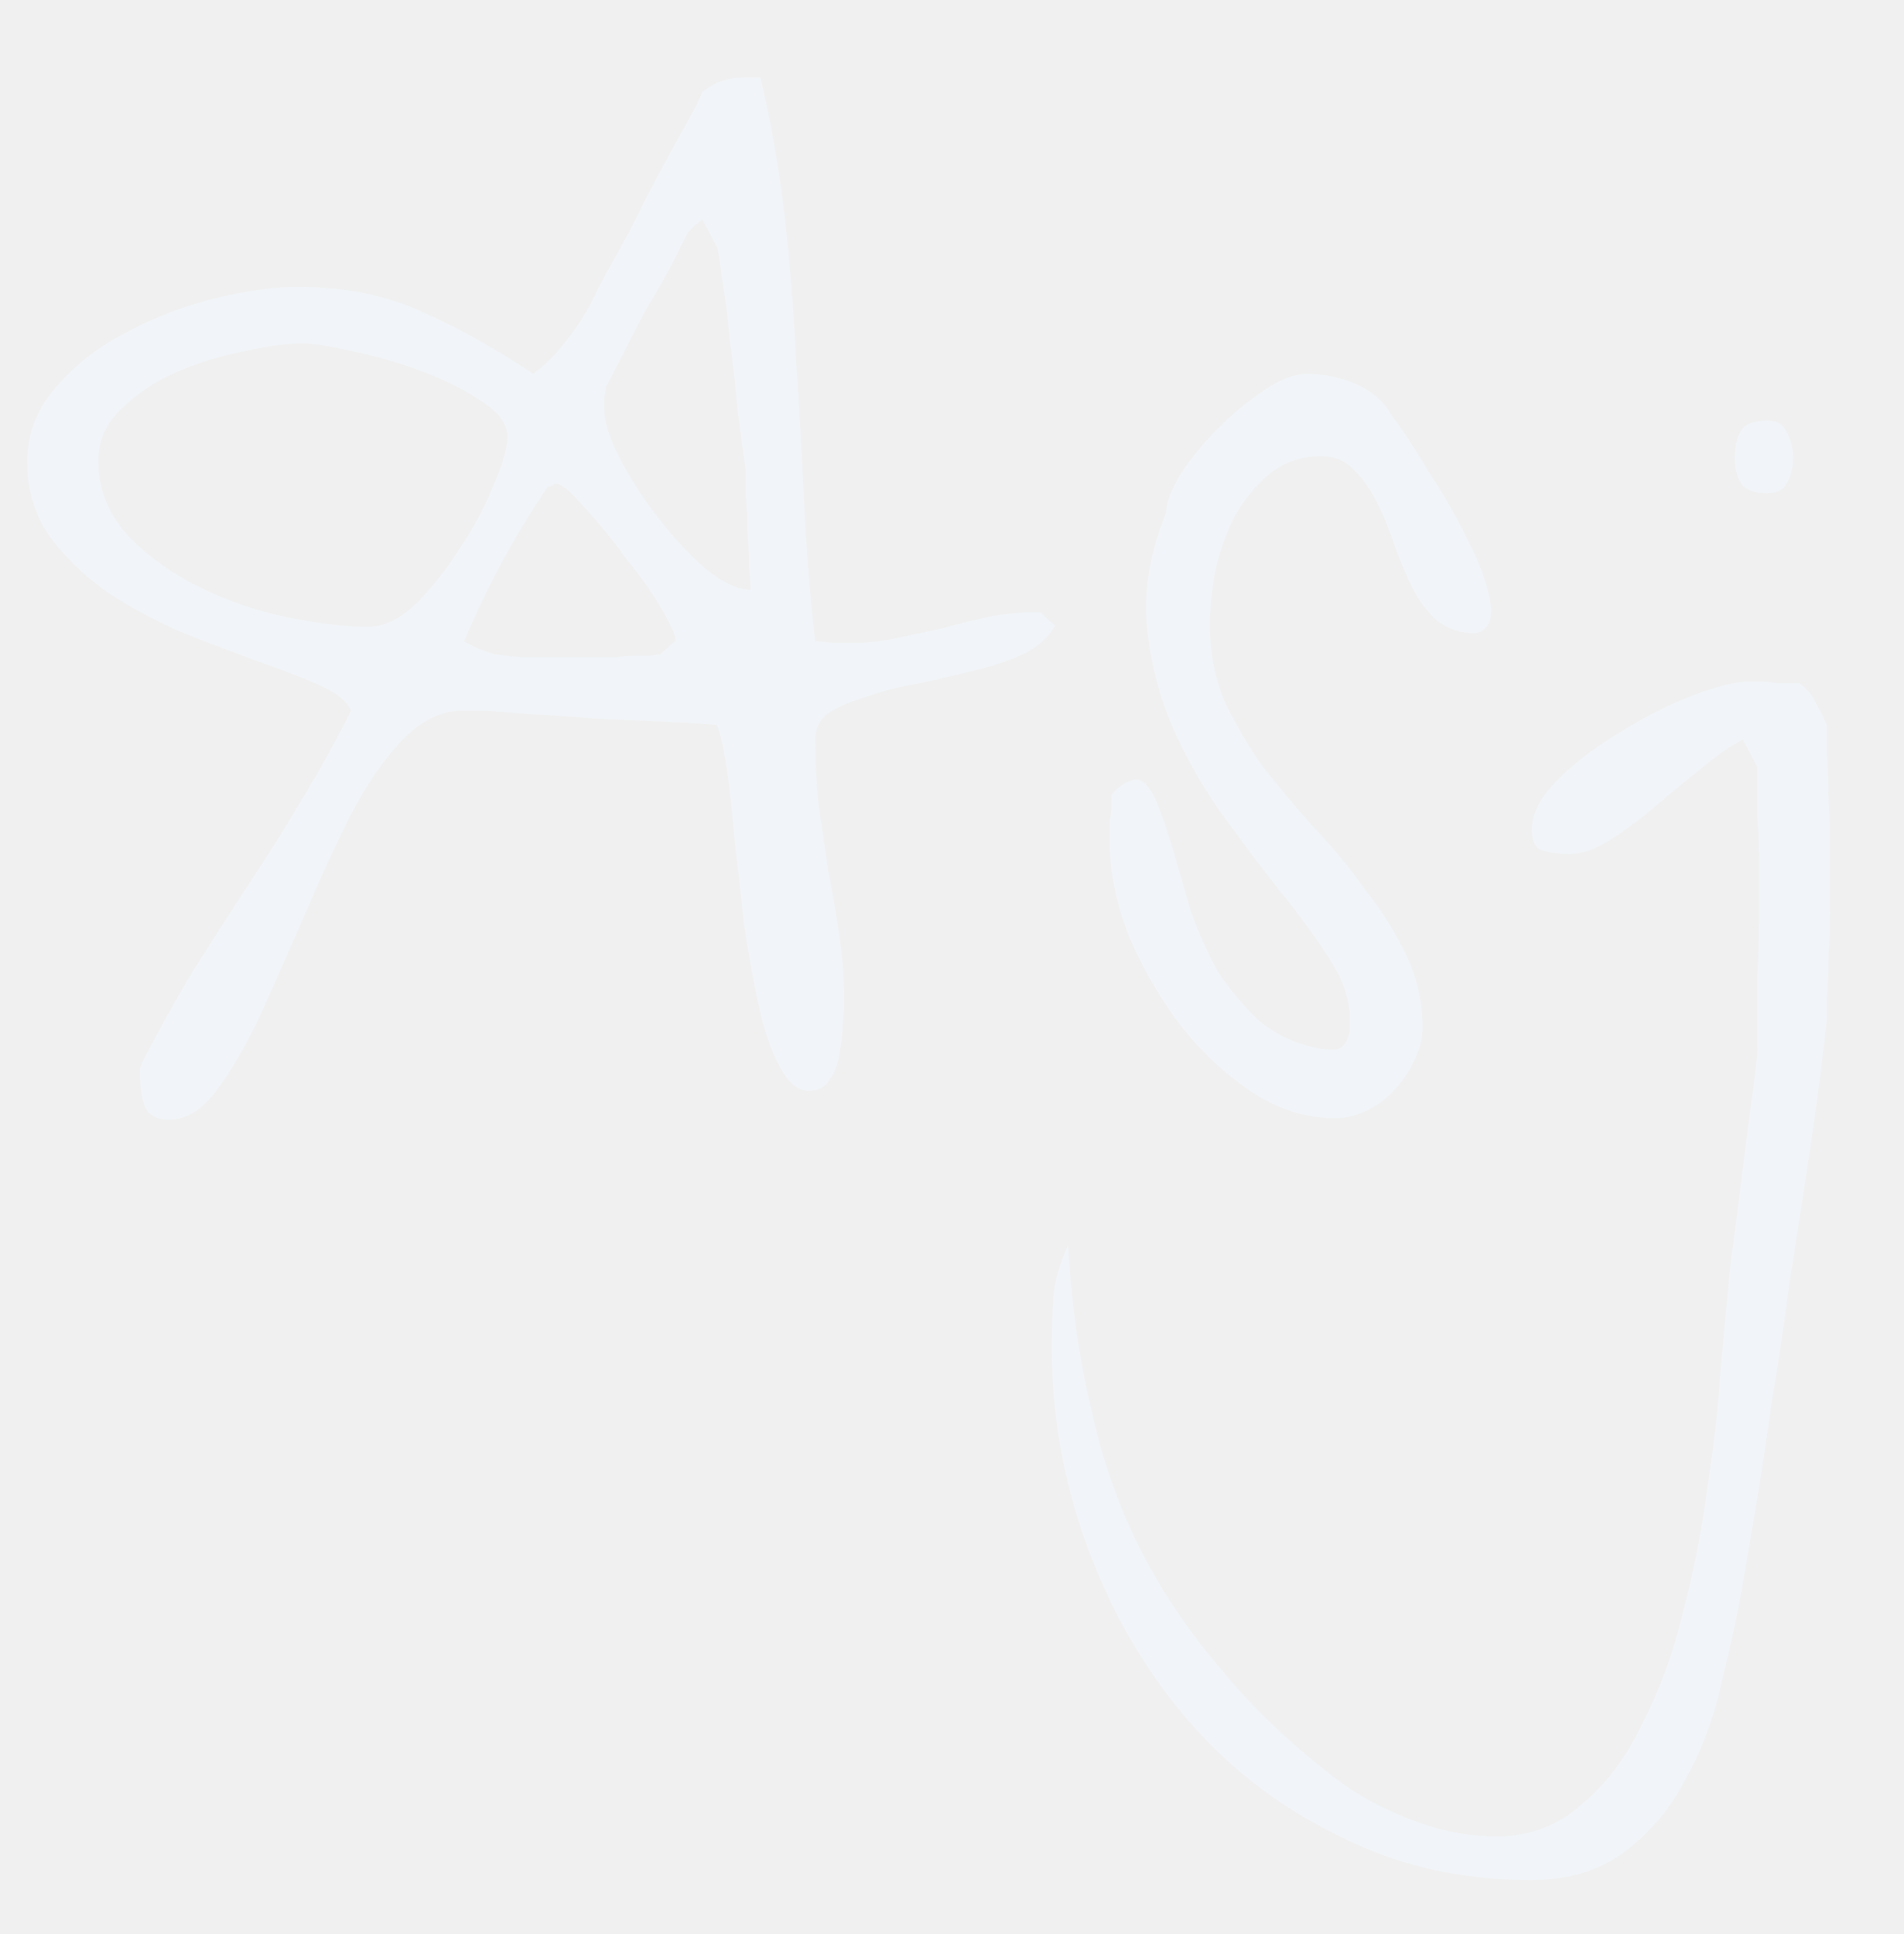
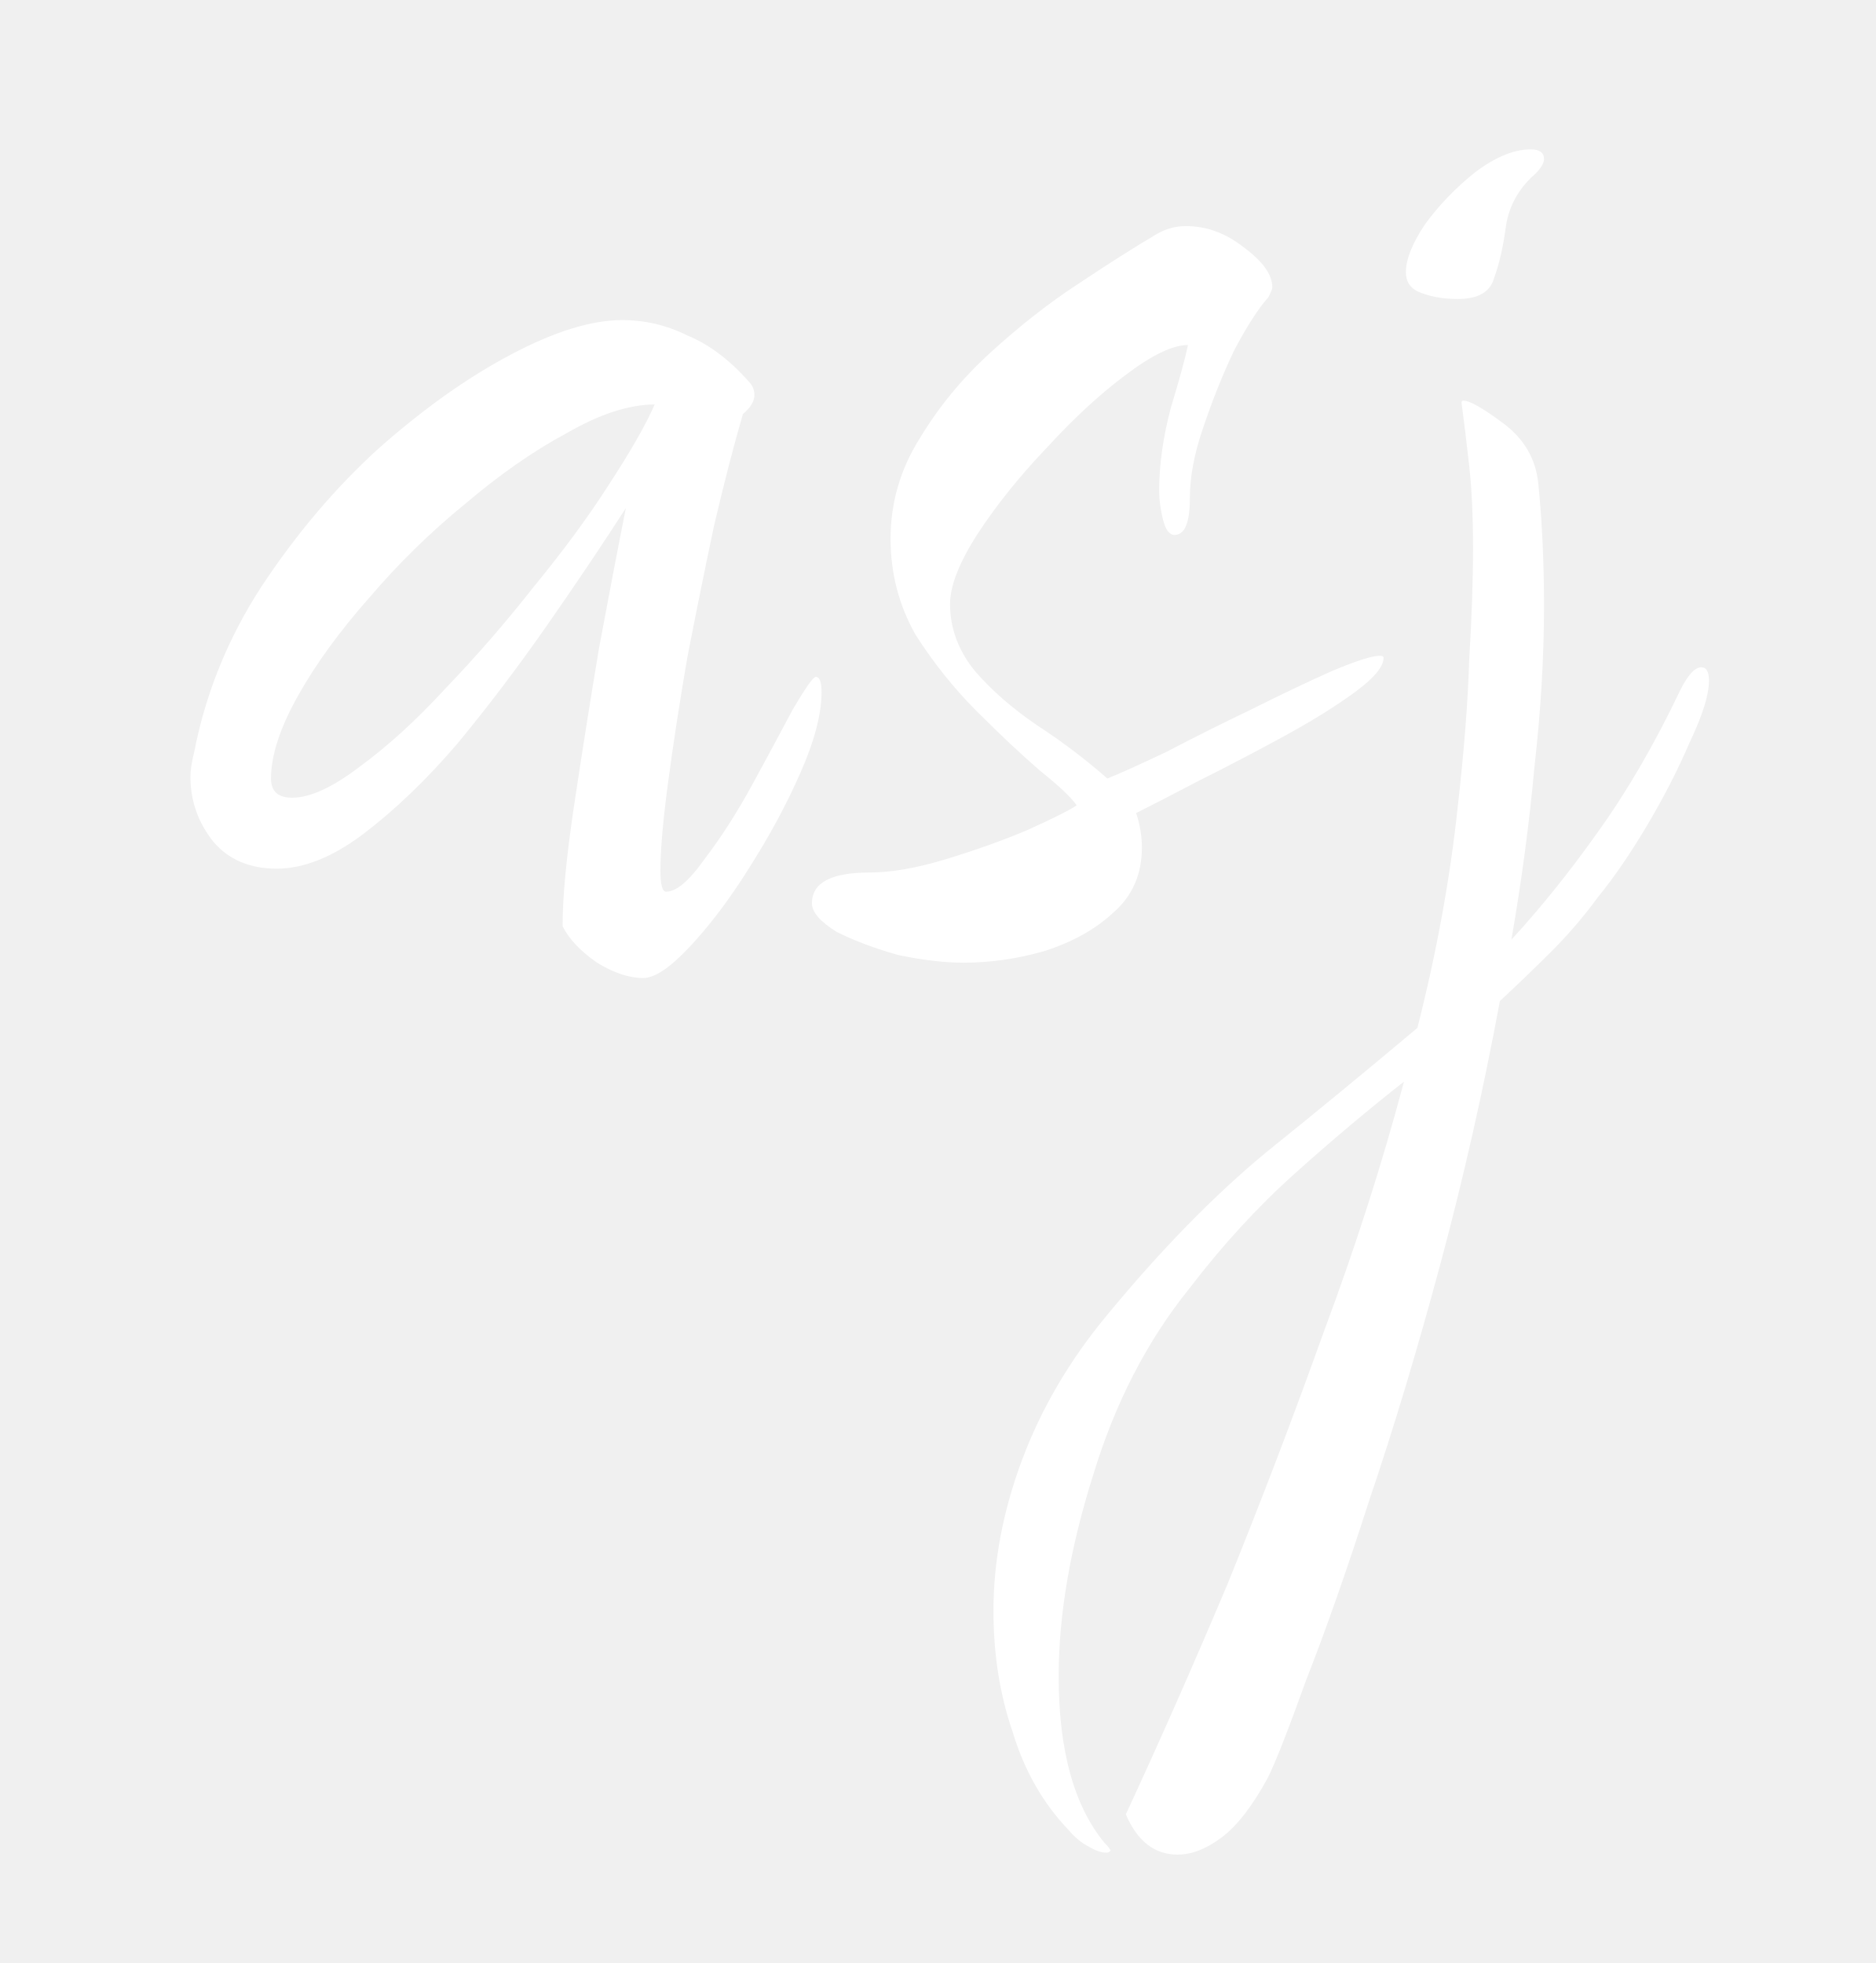
- <svg xmlns="http://www.w3.org/2000/svg" width="63" height="64" viewBox="0 0 63 64" fill="none">
-   <g clip-path="url(#clip0_118_74)">
-     <path d="M4.637 35.614C4.637 35.543 4.637 35.454 4.637 35.348C4.673 35.241 4.691 35.188 4.691 35.188C5.224 34.157 5.774 33.162 6.343 32.203C6.947 31.243 7.551 30.302 8.155 29.378C8.795 28.418 9.399 27.459 9.967 26.5C10.572 25.505 11.122 24.51 11.62 23.515C11.478 23.195 11.122 22.911 10.554 22.662C9.985 22.413 9.292 22.147 8.475 21.862C7.693 21.578 6.858 21.258 5.97 20.903C5.081 20.512 4.264 20.068 3.518 19.57C2.772 19.037 2.15 18.433 1.652 17.758C1.155 17.047 0.906 16.23 0.906 15.306C0.906 14.347 1.226 13.512 1.866 12.801C2.505 12.055 3.287 11.451 4.211 10.989C5.135 10.491 6.112 10.118 7.142 9.869C8.173 9.621 9.061 9.496 9.808 9.496C11.371 9.496 12.739 9.763 13.912 10.296C15.12 10.829 16.364 11.522 17.643 12.375C18.069 12.055 18.425 11.699 18.709 11.309C19.029 10.918 19.313 10.491 19.562 10.029C19.668 9.781 19.899 9.336 20.255 8.697C20.645 8.022 21.019 7.311 21.374 6.565C21.765 5.818 22.138 5.126 22.493 4.486C22.884 3.811 23.133 3.331 23.24 3.047C23.524 2.834 23.755 2.709 23.933 2.674C24.11 2.603 24.359 2.567 24.679 2.567C24.714 2.567 24.785 2.567 24.892 2.567C25.034 2.567 25.123 2.567 25.158 2.567C25.514 4.06 25.78 5.587 25.958 7.151C26.136 8.715 26.26 10.278 26.331 11.842C26.438 13.405 26.526 14.969 26.598 16.532C26.669 18.096 26.793 19.659 26.971 21.223C27.077 21.223 27.273 21.24 27.557 21.276C27.841 21.276 28.055 21.276 28.197 21.276C28.694 21.276 29.192 21.223 29.689 21.116C30.187 21.009 30.684 20.903 31.181 20.796C31.679 20.654 32.176 20.53 32.674 20.423C33.207 20.317 33.74 20.263 34.273 20.263H34.433C34.468 20.299 34.539 20.37 34.646 20.477C34.753 20.583 34.842 20.654 34.913 20.69C34.699 21.081 34.344 21.4 33.847 21.649C33.385 21.862 32.852 22.04 32.248 22.182C31.679 22.324 31.075 22.466 30.435 22.608C29.796 22.715 29.227 22.857 28.73 23.035C28.232 23.177 27.806 23.355 27.45 23.568C27.131 23.781 26.971 24.083 26.971 24.474C26.971 25.185 27.006 25.895 27.077 26.606C27.184 27.317 27.291 28.045 27.397 28.791C27.539 29.502 27.664 30.231 27.77 30.977C27.877 31.688 27.93 32.416 27.93 33.162C27.93 33.34 27.912 33.589 27.877 33.908C27.877 34.228 27.841 34.548 27.77 34.868C27.735 35.188 27.628 35.472 27.45 35.721C27.308 35.969 27.077 36.094 26.758 36.094C26.402 36.094 26.082 35.827 25.798 35.294C25.514 34.761 25.283 34.086 25.105 33.269C24.927 32.452 24.768 31.563 24.625 30.604C24.519 29.609 24.412 28.667 24.306 27.779C24.235 26.855 24.146 26.055 24.039 25.38C23.933 24.669 23.826 24.208 23.719 23.994C23.435 23.959 22.902 23.923 22.12 23.888C21.374 23.852 20.575 23.817 19.722 23.781C18.904 23.71 18.123 23.657 17.376 23.621C16.63 23.55 16.115 23.515 15.831 23.515H15.298C14.587 23.515 13.912 23.852 13.272 24.527C12.668 25.167 12.1 26.002 11.566 27.033C11.069 28.027 10.572 29.111 10.074 30.284C9.577 31.421 9.097 32.505 8.635 33.535C8.173 34.53 7.693 35.365 7.196 36.041C6.698 36.716 6.165 37.053 5.597 37.053C5.206 37.053 4.939 36.911 4.797 36.627C4.691 36.307 4.637 35.969 4.637 35.614ZM15.351 21.223C15.635 21.4 15.973 21.543 16.364 21.649C16.79 21.72 17.216 21.756 17.643 21.756C18.069 21.756 18.46 21.756 18.816 21.756C19.206 21.756 19.544 21.756 19.828 21.756C19.97 21.756 20.148 21.756 20.361 21.756C20.575 21.72 20.788 21.702 21.001 21.702C21.214 21.702 21.392 21.702 21.534 21.702C21.712 21.667 21.818 21.649 21.854 21.649L22.333 21.223C22.404 21.152 22.28 20.832 21.96 20.263C21.64 19.695 21.232 19.108 20.734 18.504C20.272 17.865 19.811 17.296 19.349 16.799C18.887 16.266 18.567 15.999 18.389 15.999C18.354 15.999 18.318 16.017 18.282 16.052C18.247 16.088 18.194 16.106 18.123 16.106C17.59 16.887 17.092 17.705 16.63 18.558C16.168 19.41 15.742 20.299 15.351 21.223ZM3.251 15.253C3.251 16.177 3.571 16.994 4.211 17.705C4.85 18.38 5.632 18.948 6.556 19.41C7.48 19.872 8.457 20.21 9.488 20.423C10.518 20.636 11.424 20.743 12.206 20.743C12.704 20.743 13.219 20.494 13.752 19.997C14.285 19.464 14.765 18.86 15.191 18.184C15.653 17.509 16.026 16.816 16.31 16.106C16.63 15.395 16.79 14.844 16.79 14.453C16.79 14.027 16.506 13.636 15.937 13.281C15.369 12.89 14.694 12.552 13.912 12.268C13.165 11.984 12.419 11.771 11.673 11.628C10.927 11.451 10.376 11.362 10.021 11.362C9.488 11.362 8.83 11.451 8.049 11.628C7.302 11.771 6.556 12.002 5.81 12.321C5.099 12.641 4.495 13.05 3.998 13.547C3.5 14.009 3.251 14.578 3.251 15.253ZM19.988 13.494C19.988 13.956 20.166 14.524 20.521 15.2C20.877 15.875 21.303 16.532 21.8 17.172C22.298 17.811 22.813 18.362 23.346 18.824C23.915 19.286 24.412 19.517 24.839 19.517C24.839 19.339 24.821 19.073 24.785 18.718C24.785 18.362 24.768 17.971 24.732 17.545C24.732 17.118 24.714 16.728 24.679 16.372C24.679 16.017 24.679 15.75 24.679 15.573C24.608 15.075 24.519 14.418 24.412 13.601C24.341 12.783 24.252 11.984 24.146 11.202C24.075 10.42 23.986 9.727 23.879 9.123C23.808 8.519 23.755 8.199 23.719 8.164L23.24 7.258C23.204 7.293 23.115 7.364 22.973 7.471C22.866 7.577 22.795 7.649 22.76 7.684C22.653 7.897 22.476 8.253 22.227 8.75C21.978 9.212 21.694 9.71 21.374 10.242C21.09 10.775 20.823 11.291 20.575 11.788C20.326 12.286 20.148 12.623 20.041 12.801C20.041 12.872 20.024 12.996 19.988 13.174C19.988 13.352 19.988 13.458 19.988 13.494ZM36.725 27.939C36.725 27.868 36.725 27.761 36.725 27.619C36.725 27.477 36.725 27.317 36.725 27.139C36.76 26.962 36.778 26.802 36.778 26.66C36.778 26.482 36.778 26.375 36.778 26.34C36.814 26.233 36.938 26.109 37.151 25.966C37.4 25.824 37.578 25.771 37.684 25.807C37.898 25.878 38.093 26.126 38.271 26.553C38.448 26.979 38.626 27.494 38.804 28.099C38.981 28.703 39.177 29.378 39.39 30.124C39.639 30.835 39.941 31.51 40.296 32.15C40.687 32.754 41.149 33.304 41.682 33.802C42.251 34.264 42.926 34.566 43.707 34.708C43.956 34.744 44.152 34.744 44.294 34.708C44.436 34.637 44.525 34.548 44.56 34.441C44.631 34.299 44.667 34.157 44.667 34.015C44.667 33.837 44.667 33.695 44.667 33.589C44.631 32.949 44.383 32.292 43.921 31.616C43.459 30.906 42.908 30.16 42.268 29.378C41.629 28.561 40.989 27.708 40.349 26.819C39.71 25.895 39.177 24.936 38.75 23.941C38.324 22.911 38.057 21.827 37.951 20.69C37.844 19.517 38.057 18.273 38.59 16.959C38.59 16.639 38.75 16.212 39.07 15.679C39.425 15.146 39.834 14.649 40.296 14.187C40.794 13.689 41.309 13.263 41.842 12.908C42.375 12.552 42.837 12.375 43.228 12.375C43.796 12.375 44.329 12.481 44.827 12.694C45.36 12.908 45.768 13.263 46.053 13.76C46.408 14.222 46.817 14.844 47.279 15.626C47.776 16.372 48.203 17.118 48.558 17.865C48.949 18.611 49.197 19.286 49.304 19.89C49.411 20.494 49.251 20.85 48.824 20.956C48.327 20.956 47.901 20.814 47.545 20.53C47.225 20.245 46.959 19.89 46.746 19.464C46.532 19.037 46.337 18.575 46.159 18.078C45.982 17.545 45.786 17.065 45.573 16.639C45.36 16.212 45.111 15.857 44.827 15.573C44.542 15.253 44.169 15.093 43.707 15.093C43.068 15.093 42.499 15.288 42.002 15.679C41.54 16.07 41.149 16.55 40.829 17.118C40.545 17.687 40.332 18.309 40.19 18.984C40.083 19.624 40.03 20.192 40.03 20.69C40.03 21.578 40.19 22.413 40.509 23.195C40.865 23.941 41.291 24.669 41.789 25.38C42.322 26.055 42.89 26.73 43.494 27.406C44.134 28.081 44.702 28.774 45.2 29.485C45.733 30.16 46.177 30.87 46.532 31.616C46.888 32.363 47.066 33.162 47.066 34.015C47.066 34.37 46.977 34.726 46.799 35.081C46.657 35.401 46.444 35.721 46.159 36.041C45.911 36.325 45.608 36.556 45.253 36.733C44.898 36.911 44.542 37 44.187 37C43.192 37 42.251 36.698 41.362 36.094C40.474 35.49 39.674 34.726 38.964 33.802C38.288 32.878 37.738 31.901 37.311 30.87C36.92 29.804 36.725 28.827 36.725 27.939ZM34.806 44.622C34.806 43.983 34.824 43.414 34.859 42.916C34.895 42.419 35.055 41.85 35.339 41.211C35.446 43.13 35.694 44.906 36.085 46.541C36.441 48.211 36.974 49.757 37.684 51.178C38.395 52.6 39.283 53.932 40.349 55.176C41.38 56.455 42.659 57.681 44.187 58.854C44.933 59.422 45.786 59.884 46.746 60.24C47.669 60.595 48.593 60.773 49.517 60.773C50.619 60.773 51.561 60.417 52.342 59.707C53.16 59.031 53.835 58.125 54.368 56.988C54.936 55.887 55.38 54.661 55.7 53.31C56.056 51.96 56.322 50.592 56.5 49.206C56.713 47.856 56.855 46.594 56.926 45.422C57.033 44.249 57.122 43.307 57.193 42.597C57.193 42.419 57.246 41.939 57.353 41.157C57.459 40.376 57.566 39.541 57.672 38.652C57.779 37.764 57.886 36.947 57.992 36.2C58.099 35.419 58.152 34.921 58.152 34.708C58.152 34.601 58.152 34.317 58.152 33.855C58.152 33.358 58.152 32.825 58.152 32.256C58.188 31.652 58.206 31.066 58.206 30.497C58.206 29.929 58.206 29.485 58.206 29.165C58.206 28.951 58.206 28.649 58.206 28.259C58.206 27.868 58.188 27.477 58.152 27.086C58.152 26.66 58.152 26.286 58.152 25.966C58.152 25.647 58.152 25.451 58.152 25.38L57.672 24.474C57.246 24.687 56.784 25.007 56.287 25.433C55.789 25.824 55.292 26.233 54.794 26.66C54.297 27.086 53.799 27.459 53.302 27.779C52.804 28.099 52.342 28.259 51.916 28.259C51.632 28.259 51.347 28.223 51.063 28.152C50.814 28.081 50.69 27.85 50.69 27.459C50.69 26.926 50.974 26.375 51.543 25.807C52.111 25.238 52.786 24.723 53.568 24.261C54.35 23.763 55.15 23.355 55.967 23.035C56.784 22.715 57.424 22.555 57.886 22.555C57.957 22.555 58.063 22.555 58.206 22.555C58.383 22.555 58.561 22.573 58.739 22.608C58.916 22.608 59.076 22.608 59.218 22.608C59.36 22.608 59.467 22.608 59.538 22.608C59.787 22.786 59.965 22.999 60.071 23.248C60.213 23.497 60.338 23.746 60.444 23.994C60.444 24.172 60.444 24.492 60.444 24.954C60.48 25.416 60.498 25.913 60.498 26.446C60.533 26.944 60.551 27.441 60.551 27.939C60.551 28.401 60.551 28.721 60.551 28.898C60.551 29.182 60.551 29.591 60.551 30.124C60.551 30.622 60.533 31.137 60.498 31.67C60.498 32.203 60.48 32.665 60.444 33.056C60.444 33.447 60.444 33.678 60.444 33.749C60.409 34.068 60.338 34.672 60.231 35.561C60.124 36.414 59.982 37.426 59.805 38.599C59.627 39.772 59.431 41.033 59.218 42.383C59.041 43.769 58.845 45.084 58.632 46.328C58.454 47.607 58.277 48.78 58.099 49.846C57.921 50.912 57.779 51.747 57.672 52.351C57.495 53.381 57.264 54.465 56.98 55.602C56.731 56.775 56.34 57.841 55.807 58.8C55.309 59.795 54.634 60.613 53.782 61.252C52.964 61.892 51.916 62.212 50.637 62.212C48.291 62.212 46.159 61.714 44.24 60.719C42.286 59.76 40.616 58.463 39.23 56.828C37.844 55.194 36.76 53.31 35.979 51.178C35.197 49.046 34.806 46.861 34.806 44.622ZM57.406 15.146C57.406 14.755 57.477 14.453 57.619 14.24C57.761 14.027 58.046 13.92 58.472 13.92C58.792 13.92 59.005 14.045 59.112 14.293C59.254 14.542 59.325 14.826 59.325 15.146C59.325 15.502 59.254 15.786 59.112 15.999C59.005 16.212 58.792 16.319 58.472 16.319C58.046 16.319 57.761 16.212 57.619 15.999C57.477 15.786 57.406 15.502 57.406 15.146Z" fill="#F1F5F9" />
+ <svg xmlns="http://www.w3.org/2000/svg" width="64" height="67" viewBox="0 0 64 67" fill="none">
+   <g clip-path="url(#clip0_139_4)">
+     <path d="M21.95 33.381C21.47 33.381 20.946 33.207 20.378 32.858C19.811 32.465 19.418 32.05 19.2 31.613C19.2 30.61 19.331 29.235 19.593 27.489C19.855 25.743 20.138 23.954 20.444 22.12C20.793 20.244 21.099 18.651 21.36 17.341C20.575 18.563 19.68 19.894 18.676 21.335C17.672 22.775 16.647 24.128 15.599 25.394C14.552 26.616 13.482 27.642 12.391 28.471C11.344 29.257 10.362 29.649 9.445 29.649C8.528 29.649 7.808 29.344 7.285 28.733C6.761 28.078 6.499 27.336 6.499 26.507C6.499 26.289 6.543 26.005 6.63 25.656C7.023 23.648 7.786 21.771 8.921 20.025C10.1 18.236 11.431 16.665 12.915 15.312C14.443 13.959 15.948 12.889 17.432 12.104C18.916 11.318 20.182 10.925 21.23 10.925C22.015 10.925 22.757 11.1 23.456 11.449C24.198 11.754 24.896 12.278 25.551 13.02C25.681 13.151 25.747 13.304 25.747 13.478C25.747 13.697 25.616 13.915 25.354 14.133C25.049 15.181 24.721 16.446 24.372 17.93C24.067 19.371 23.761 20.877 23.456 22.448C23.194 23.975 22.975 25.394 22.801 26.703C22.626 28.013 22.539 29.017 22.539 29.715C22.539 30.195 22.604 30.435 22.735 30.435C23.085 30.435 23.521 30.064 24.045 29.322C24.612 28.58 25.158 27.729 25.681 26.769C26.205 25.808 26.664 24.957 27.056 24.215C27.493 23.474 27.755 23.102 27.842 23.102C27.973 23.102 28.038 23.277 28.038 23.626C28.038 24.368 27.798 25.285 27.318 26.376C26.838 27.467 26.249 28.558 25.551 29.649C24.896 30.697 24.219 31.592 23.521 32.334C22.866 33.032 22.343 33.381 21.95 33.381ZM9.969 27.227C10.58 27.227 11.344 26.878 12.26 26.18C13.22 25.481 14.203 24.586 15.206 23.495C16.254 22.404 17.258 21.247 18.218 20.025C19.222 18.803 20.073 17.647 20.771 16.555C21.513 15.421 22.037 14.504 22.343 13.806C21.47 13.806 20.466 14.133 19.331 14.788C18.196 15.399 17.04 16.206 15.861 17.21C14.683 18.17 13.591 19.24 12.588 20.418C11.584 21.553 10.776 22.666 10.165 23.757C9.554 24.848 9.249 25.787 9.249 26.572C9.249 27.009 9.489 27.227 9.969 27.227ZM32.882 32.858C32.227 32.858 31.485 32.77 30.656 32.596C29.871 32.377 29.172 32.115 28.561 31.81C27.994 31.461 27.71 31.133 27.71 30.828C27.71 30.13 28.365 29.78 29.674 29.78C30.416 29.78 31.289 29.628 32.293 29.322C33.297 29.017 34.213 28.689 35.043 28.34C35.916 27.947 36.483 27.663 36.745 27.489C36.57 27.227 36.156 26.834 35.501 26.311C34.846 25.743 34.126 25.067 33.34 24.281C32.555 23.495 31.857 22.622 31.245 21.662C30.678 20.658 30.394 19.567 30.394 18.389C30.394 17.166 30.722 16.032 31.376 14.984C32.031 13.893 32.839 12.911 33.799 12.038C34.803 11.121 35.806 10.336 36.81 9.681C37.858 8.983 38.753 8.415 39.495 7.979C39.8 7.804 40.127 7.717 40.477 7.717C41.175 7.717 41.83 7.957 42.441 8.437C43.096 8.917 43.423 9.376 43.423 9.812C43.423 9.856 43.379 9.965 43.292 10.139C42.943 10.532 42.55 11.143 42.113 11.973C41.721 12.802 41.371 13.675 41.066 14.591C40.76 15.464 40.608 16.272 40.608 17.014C40.608 17.843 40.433 18.258 40.084 18.258C39.909 18.258 39.778 18.083 39.691 17.734C39.604 17.385 39.56 17.057 39.56 16.752C39.56 15.879 39.691 14.941 39.953 13.937C40.258 12.933 40.455 12.213 40.542 11.776C40.018 11.776 39.298 12.125 38.382 12.824C37.509 13.478 36.614 14.308 35.697 15.312C34.781 16.272 33.995 17.254 33.34 18.258C32.729 19.218 32.424 20.004 32.424 20.615C32.424 21.444 32.708 22.208 33.275 22.906C33.842 23.561 34.541 24.172 35.37 24.739C36.243 25.307 37.05 25.918 37.792 26.572C38.229 26.398 38.905 26.092 39.822 25.656C40.739 25.176 41.699 24.696 42.703 24.215C43.75 23.692 44.667 23.255 45.452 22.906C46.282 22.557 46.827 22.382 47.089 22.382C47.176 22.382 47.22 22.404 47.22 22.448C47.22 22.753 46.893 23.146 46.238 23.626C45.583 24.106 44.776 24.608 43.816 25.132C42.855 25.656 41.895 26.158 40.935 26.638C40.018 27.118 39.298 27.489 38.775 27.751C38.905 28.144 38.971 28.536 38.971 28.929C38.971 29.846 38.644 30.588 37.989 31.155C37.378 31.723 36.592 32.159 35.632 32.465C34.715 32.727 33.799 32.858 32.882 32.858ZM49.749 10.205C49.225 10.205 48.767 10.118 48.374 9.943C48.112 9.812 47.981 9.594 47.981 9.288C47.981 8.852 48.199 8.306 48.636 7.652C49.116 6.997 49.683 6.408 50.338 5.884C51.036 5.36 51.669 5.098 52.237 5.098C52.542 5.098 52.695 5.207 52.695 5.426C52.695 5.6 52.542 5.818 52.237 6.08C51.757 6.56 51.473 7.128 51.386 7.783C51.298 8.437 51.167 9.005 50.993 9.485C50.862 9.965 50.447 10.205 49.749 10.205ZM40.19 63.301C39.405 63.301 38.815 62.843 38.423 61.926C39.557 59.482 40.714 56.863 41.892 54.07C43.027 51.276 44.118 48.417 45.166 45.493C46.257 42.569 47.174 39.71 47.916 36.917C46.694 37.877 45.45 38.924 44.184 40.059C42.918 41.194 41.718 42.503 40.583 43.987C39.143 45.777 38.052 47.894 37.31 50.338C36.524 52.826 36.131 55.117 36.131 57.212C36.131 59.744 36.655 61.642 37.702 62.908C37.833 63.039 37.899 63.126 37.899 63.17C37.855 63.214 37.812 63.235 37.768 63.235C37.593 63.235 37.397 63.17 37.179 63.039C36.917 62.908 36.677 62.712 36.459 62.45C35.586 61.533 34.953 60.42 34.56 59.111C34.123 57.845 33.905 56.47 33.905 54.986C33.905 53.284 34.233 51.56 34.887 49.814C35.542 48.068 36.502 46.431 37.768 44.904C39.601 42.678 41.412 40.823 43.202 39.339C44.991 37.899 46.715 36.48 48.374 35.083C49.029 32.508 49.487 29.999 49.749 27.554C49.967 25.634 50.098 23.954 50.142 22.513C50.229 21.073 50.273 19.807 50.273 18.716C50.273 17.625 50.229 16.686 50.142 15.901C50.054 15.115 49.967 14.395 49.88 13.74C49.88 13.697 49.902 13.675 49.945 13.675C50.163 13.675 50.622 13.937 51.32 14.46C52.018 14.984 52.411 15.661 52.499 16.49C52.63 17.799 52.695 19.196 52.695 20.68C52.695 22.426 52.586 24.259 52.368 26.18C52.193 28.1 51.931 30.064 51.582 32.072C52.586 30.981 53.568 29.759 54.528 28.405C55.532 27.009 56.47 25.394 57.343 23.561C57.605 23.037 57.845 22.775 58.063 22.775C58.238 22.775 58.325 22.928 58.325 23.233C58.325 23.713 58.107 24.412 57.671 25.328C57.278 26.245 56.798 27.183 56.23 28.144C55.663 29.104 55.096 29.933 54.528 30.631C54.048 31.286 53.524 31.897 52.957 32.465C52.389 33.032 51.8 33.599 51.189 34.167C50.622 37.222 49.945 40.212 49.16 43.136C48.374 46.06 47.566 48.745 46.737 51.189C45.952 53.633 45.231 55.685 44.577 57.343C43.966 59.045 43.529 60.158 43.267 60.682C42.744 61.642 42.22 62.319 41.696 62.712C41.172 63.105 40.67 63.301 40.19 63.301Z" fill="white" />
  </g>
  <defs>
-     <clipPath id="clip0_118_74">
-       <rect width="63" height="64" fill="white" />
+     <clipPath id="clip0_139_4">
+       <rect width="64" height="67" fill="white" />
    </clipPath>
  </defs>
</svg>
